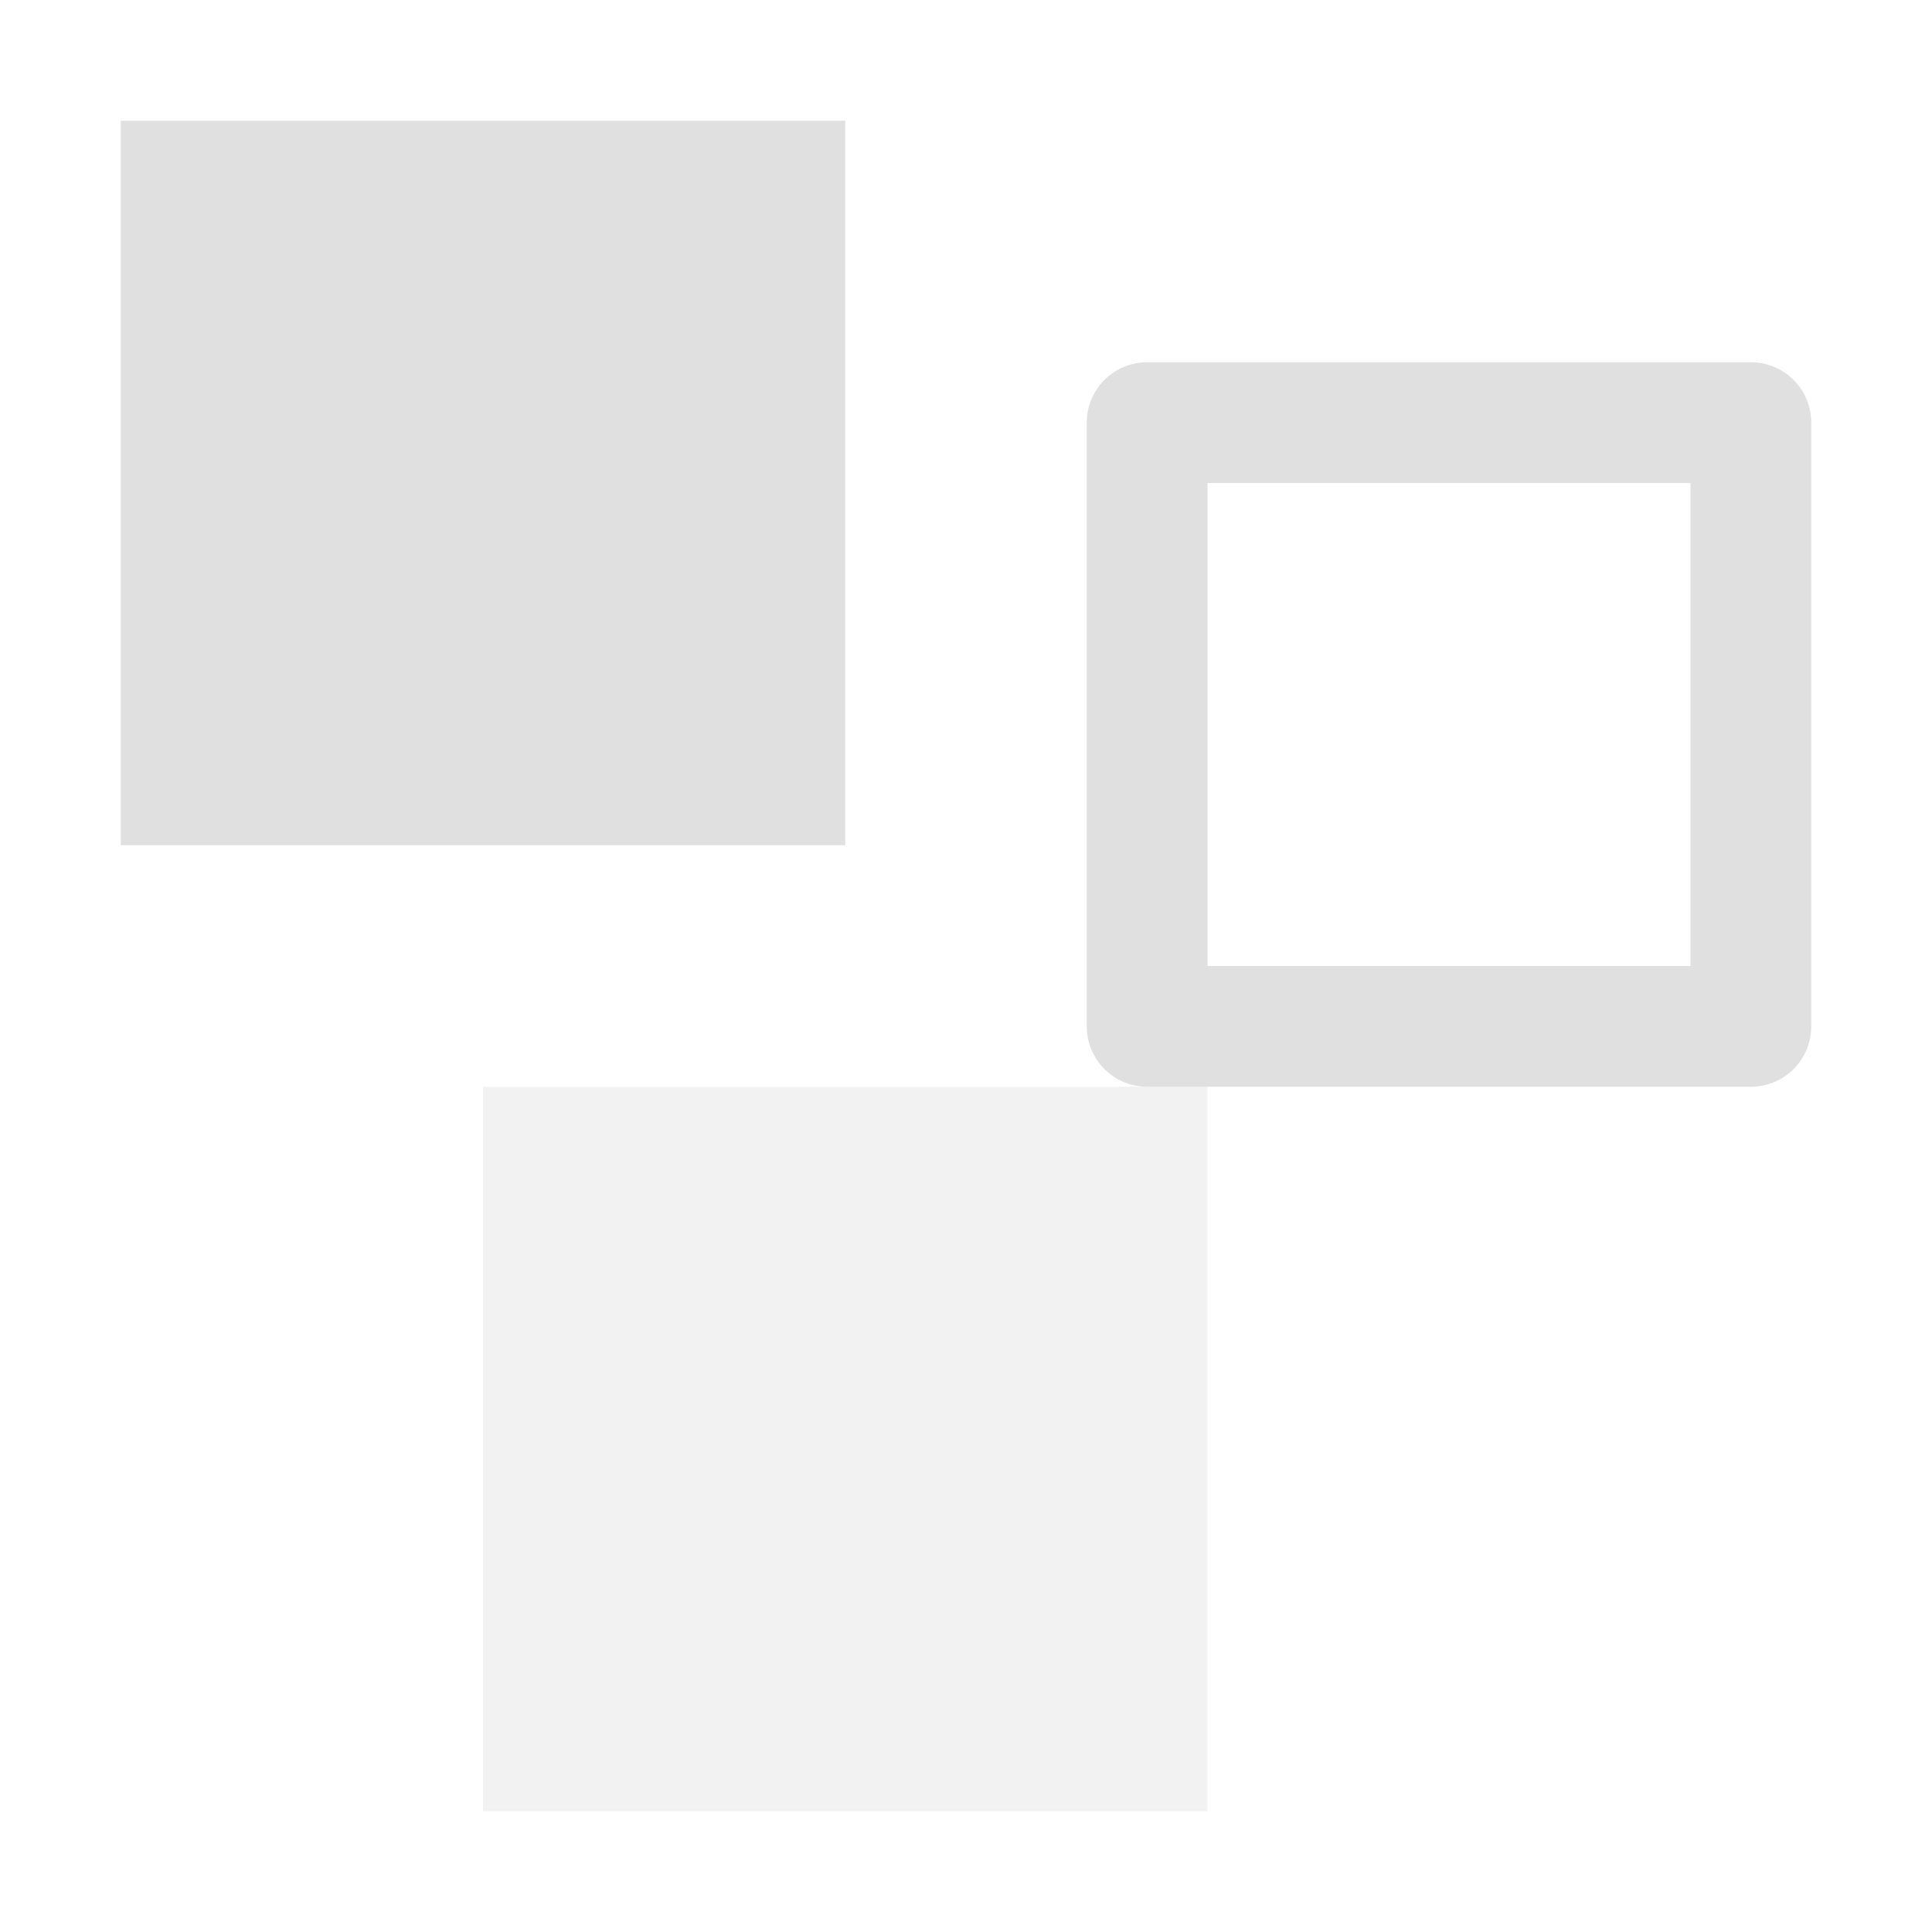
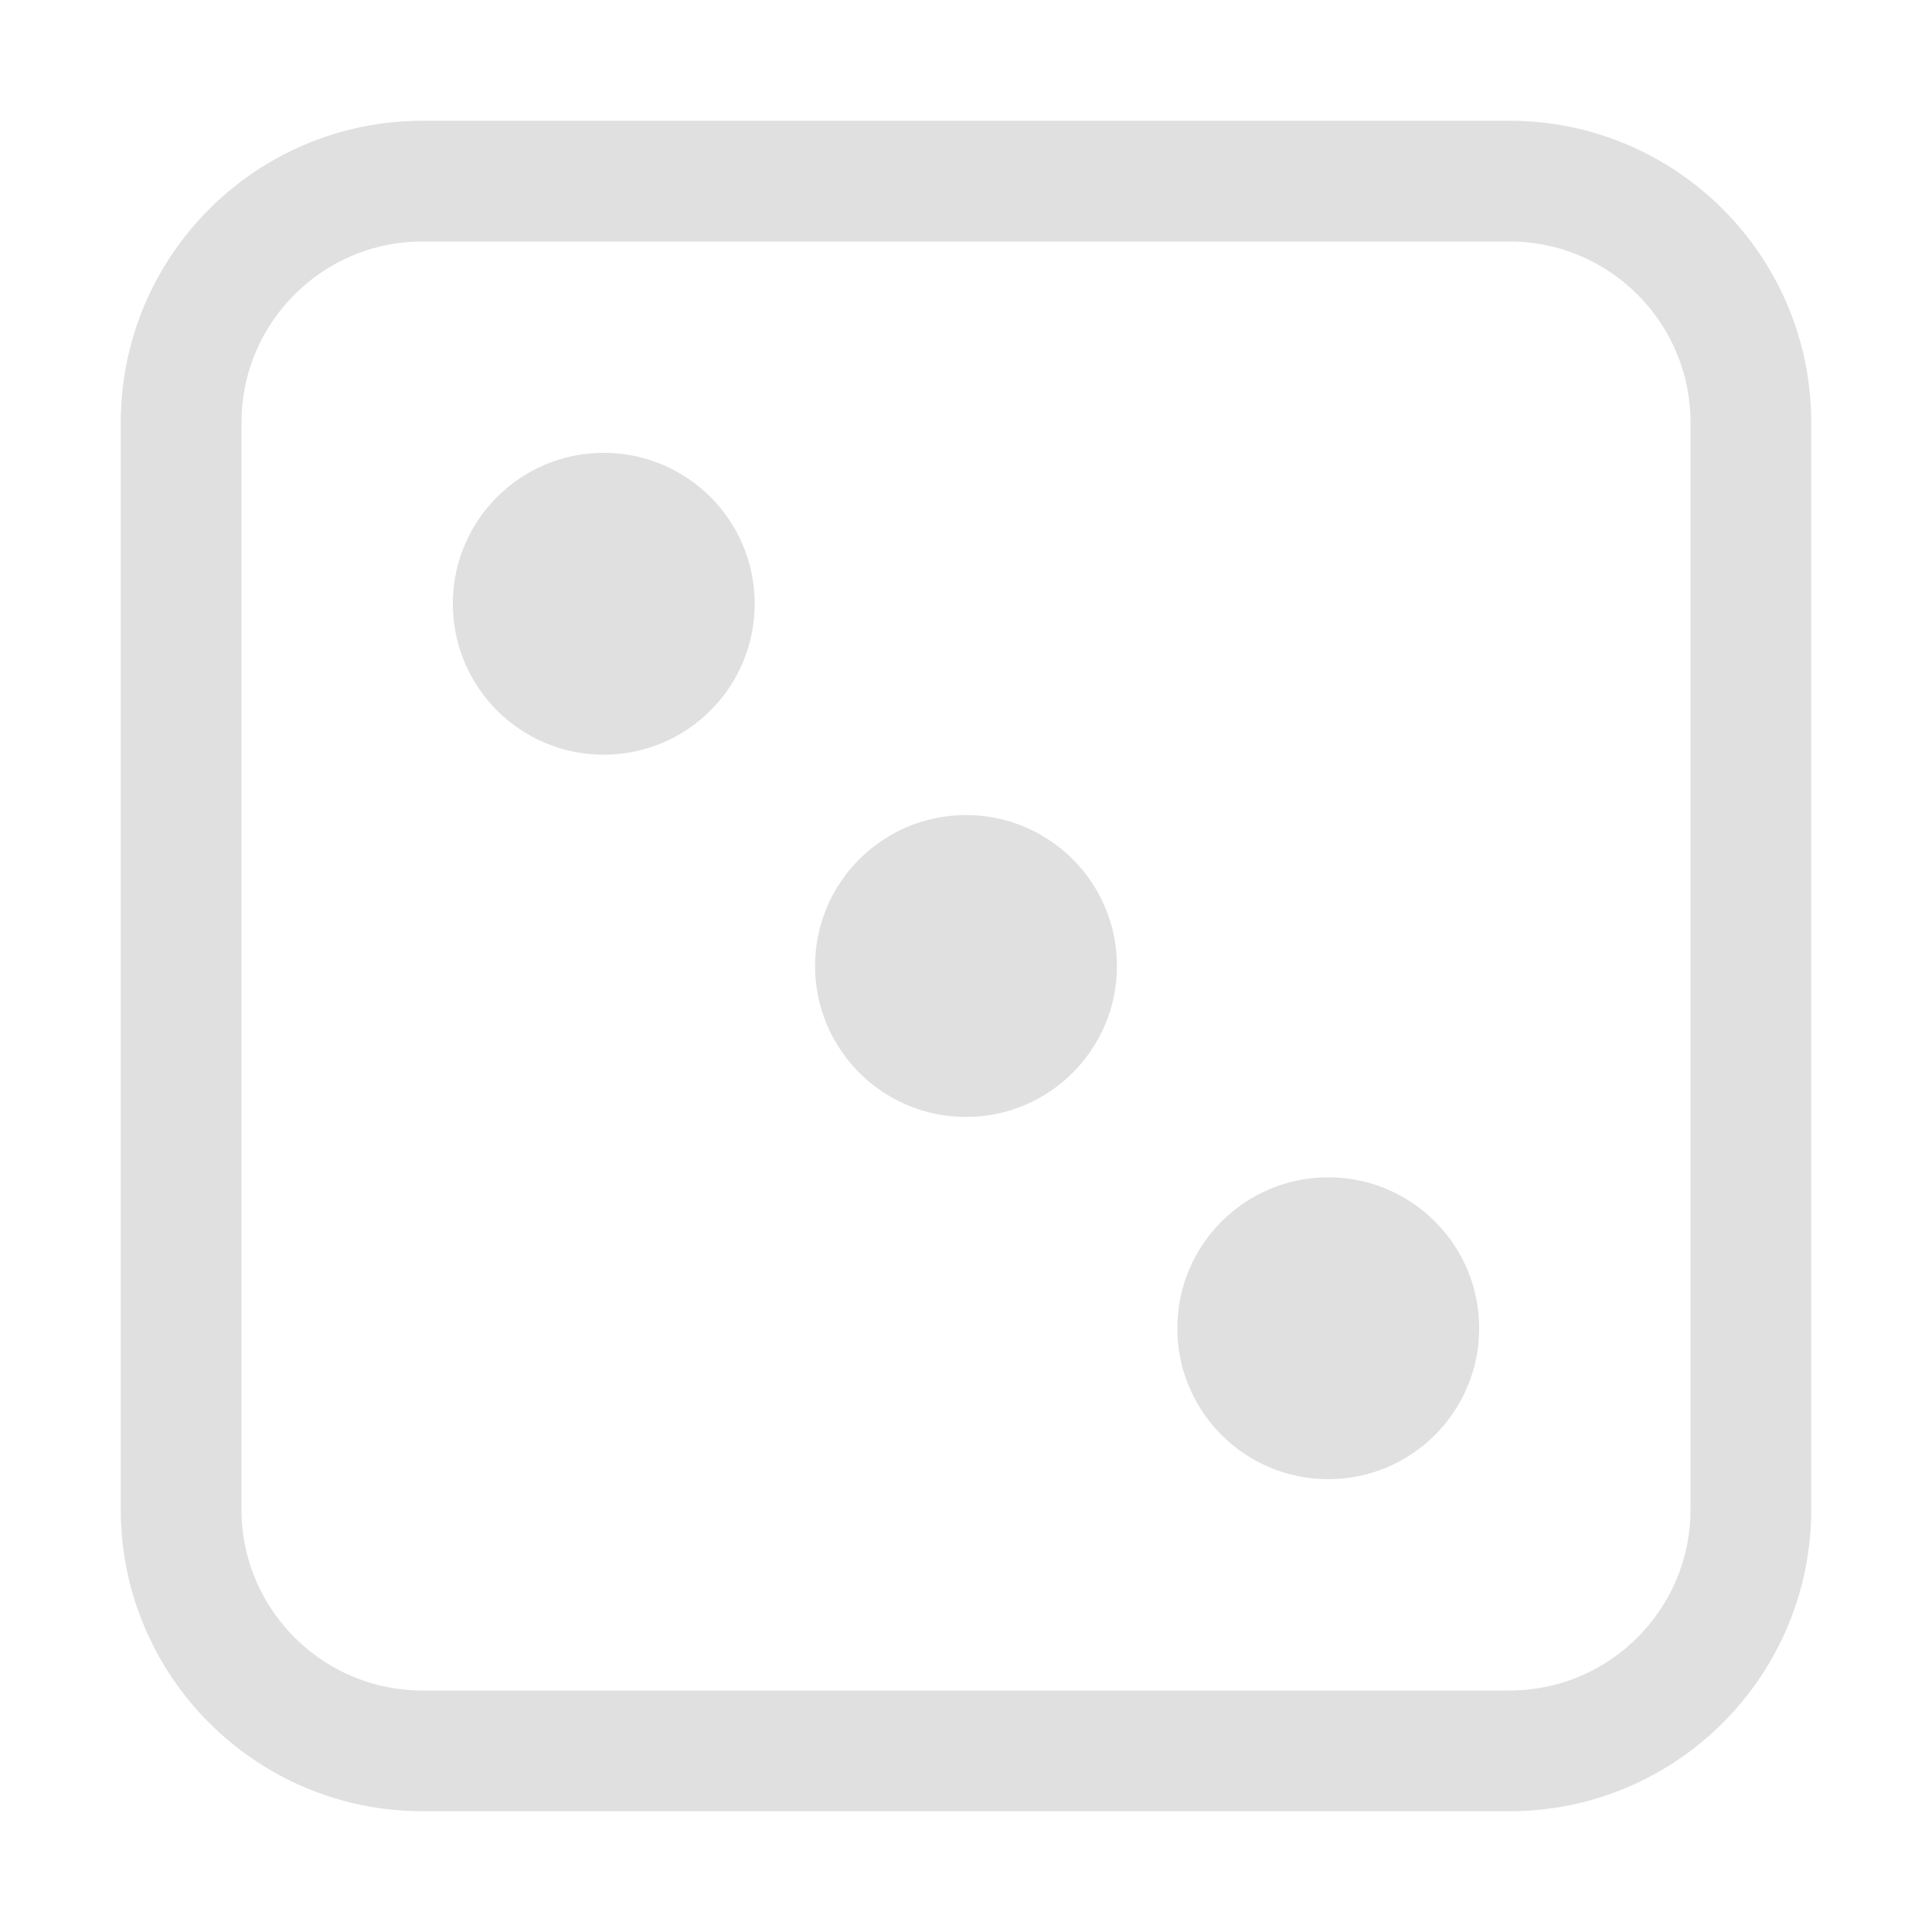
<svg xmlns="http://www.w3.org/2000/svg" width="16" height="16" viewBox="0 0 16 16">
-   <path fill="#e0e0e0" d="M1 1h6v6H1z" />
-   <path fill="none" stroke="#e0e0e0" stroke-width="1" stroke-linecap="round" stroke-linejoin="round" d="M9.5 3.5L14.5 3.5L14.5 8.5L9.5 8.5Z" />
-   <path fill="#e0e0e0" fill-opacity=".4" d="M4 9h6v6H4z" />
+   <path fill="none" stroke="#e0e0e0" stroke-width="1" stroke-linecap="round" stroke-linejoin="round" d="M3.5 1.5h9a2 2 0 0 1 2 2v9a2 2 0 0 1 -2 2h-9a2 2 0 0 1 -2 -2v-9a2 2 0 0 1 2 -2z" />
+   <path fill="#e0e0e0" d="M3.75 5A1.25 1.25 0 1 0 6.25 5A1.25 1.25 0 1 0 3.75 5Z" />
+   <path fill="#e0e0e0" d="M6.75 8A1.25 1.25 0 1 0 9.25 8A1.25 1.25 0 1 0 6.75 8Z" />
+   <path fill="#e0e0e0" d="M9.75 11A1.25 1.25 0 1 0 12.25 11A1.25 1.25 0 1 0 9.75 11Z" />
</svg>
